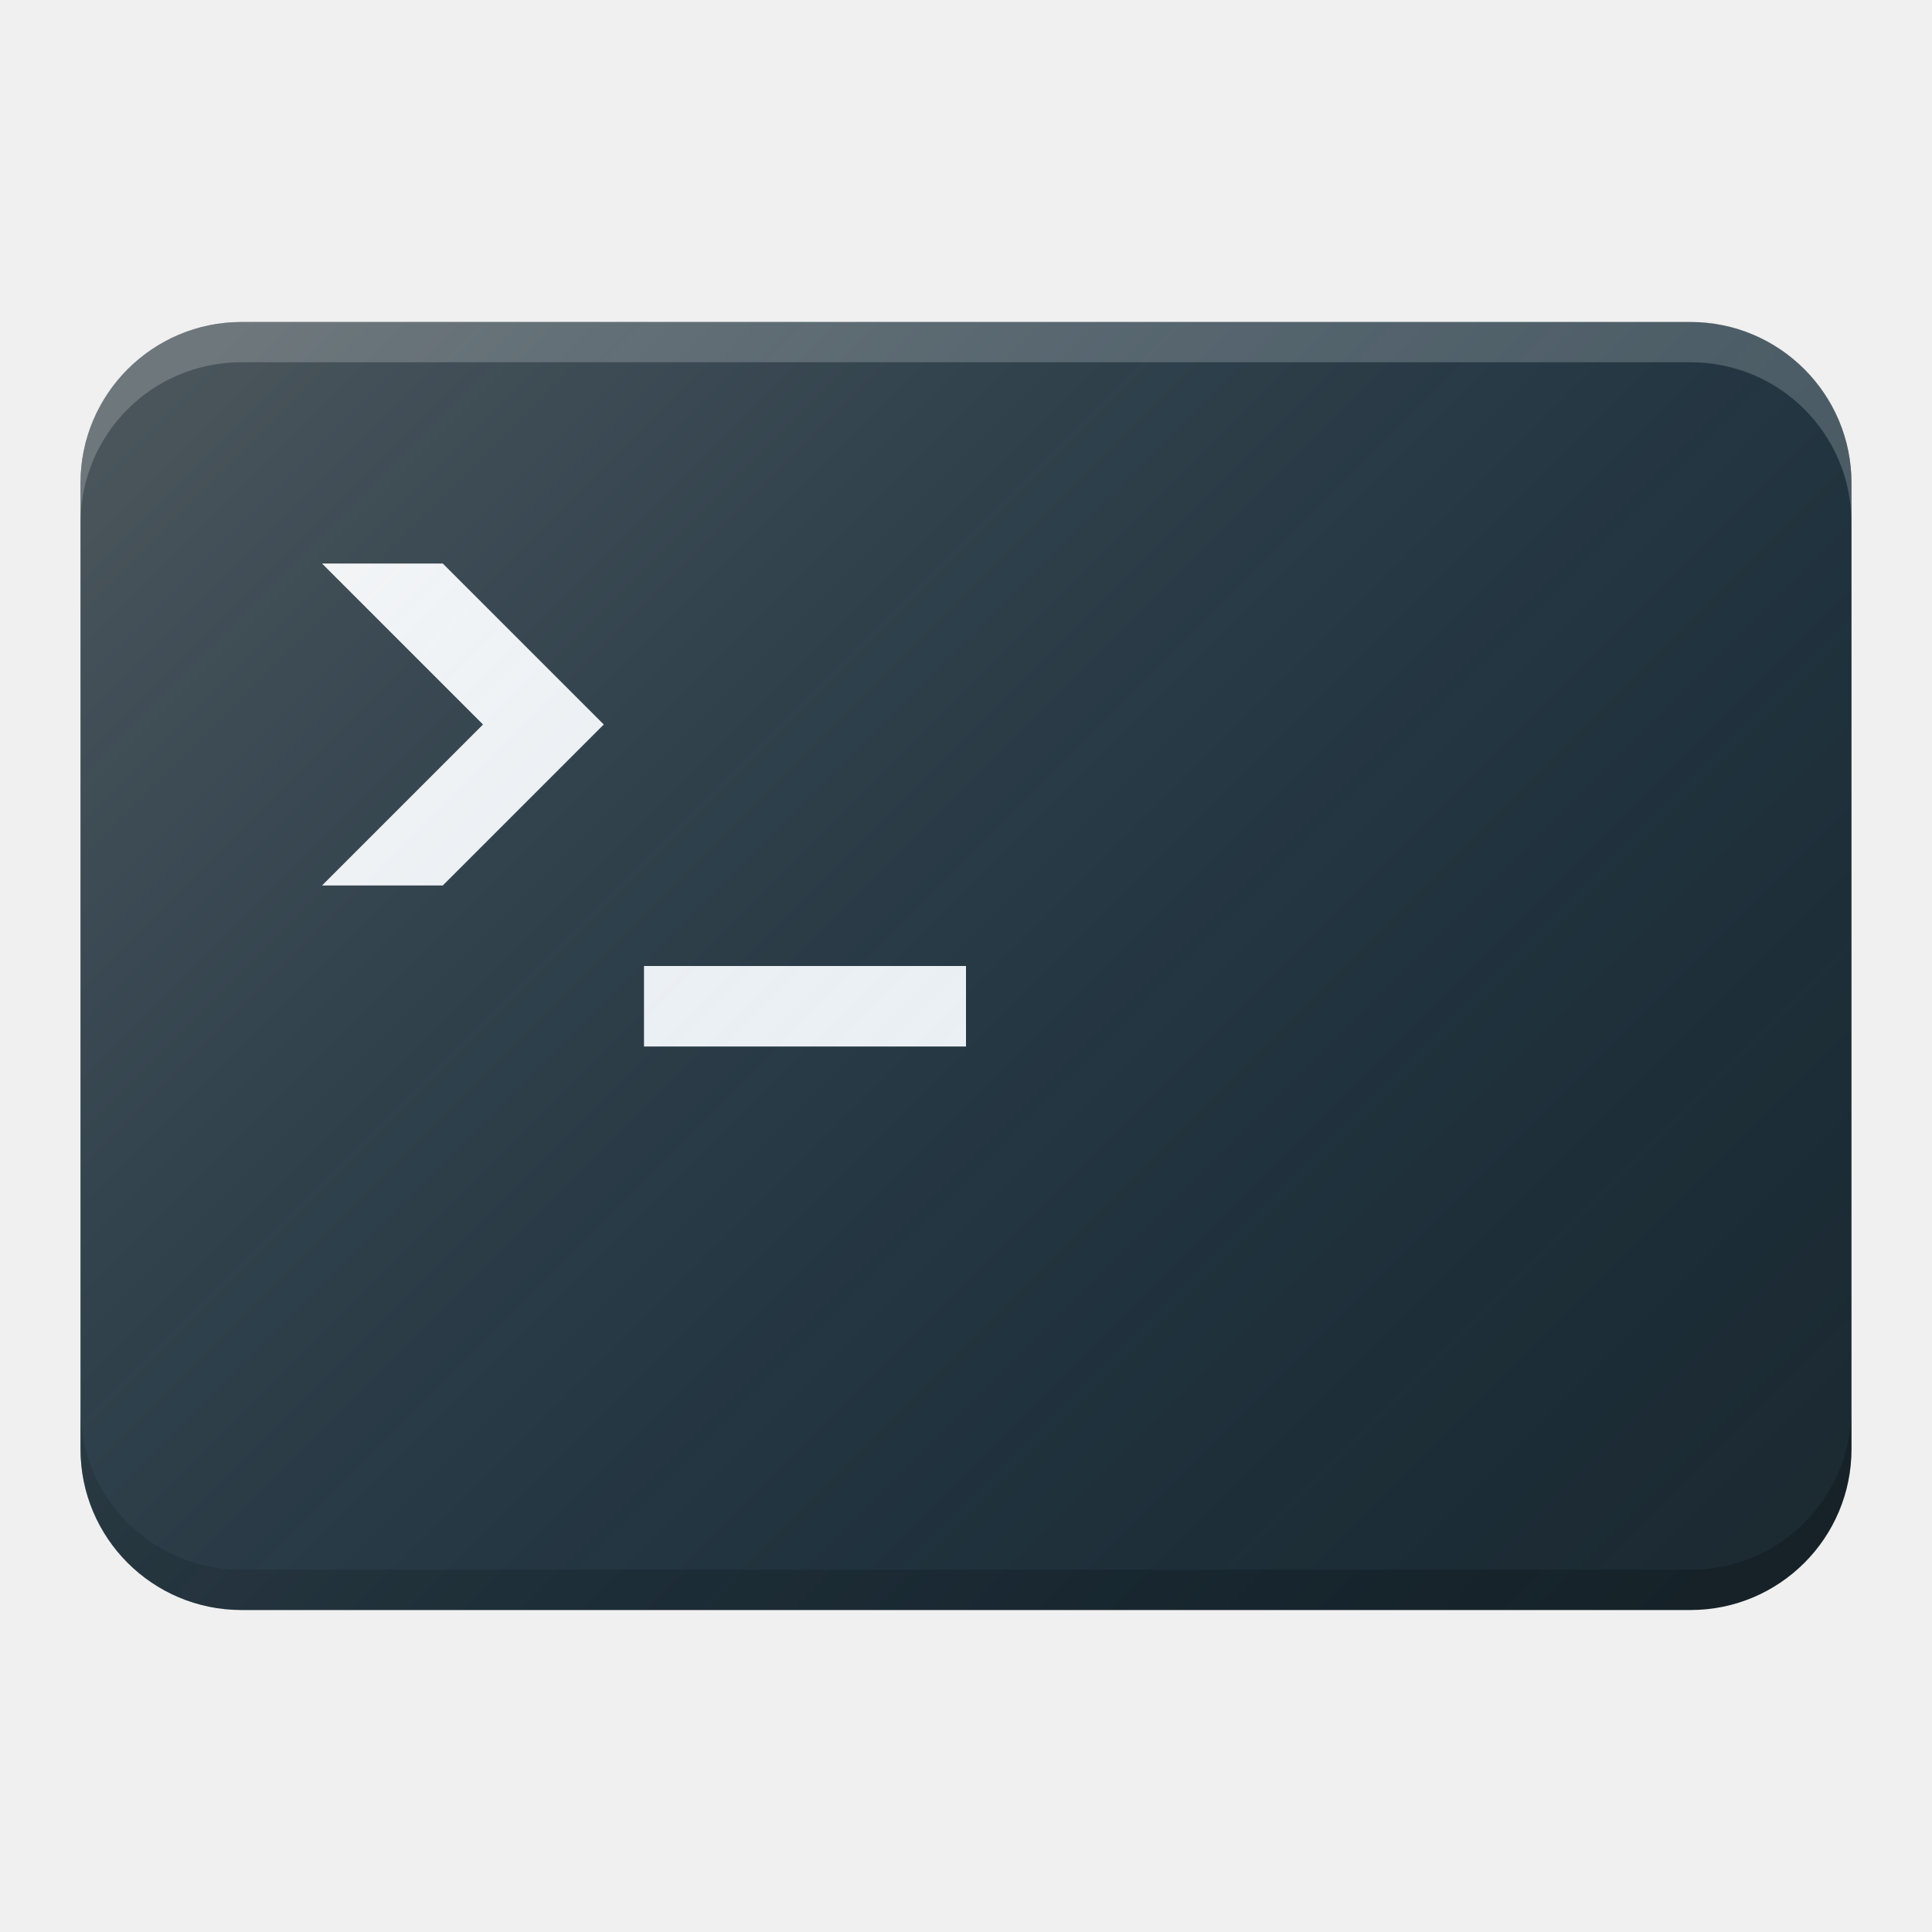
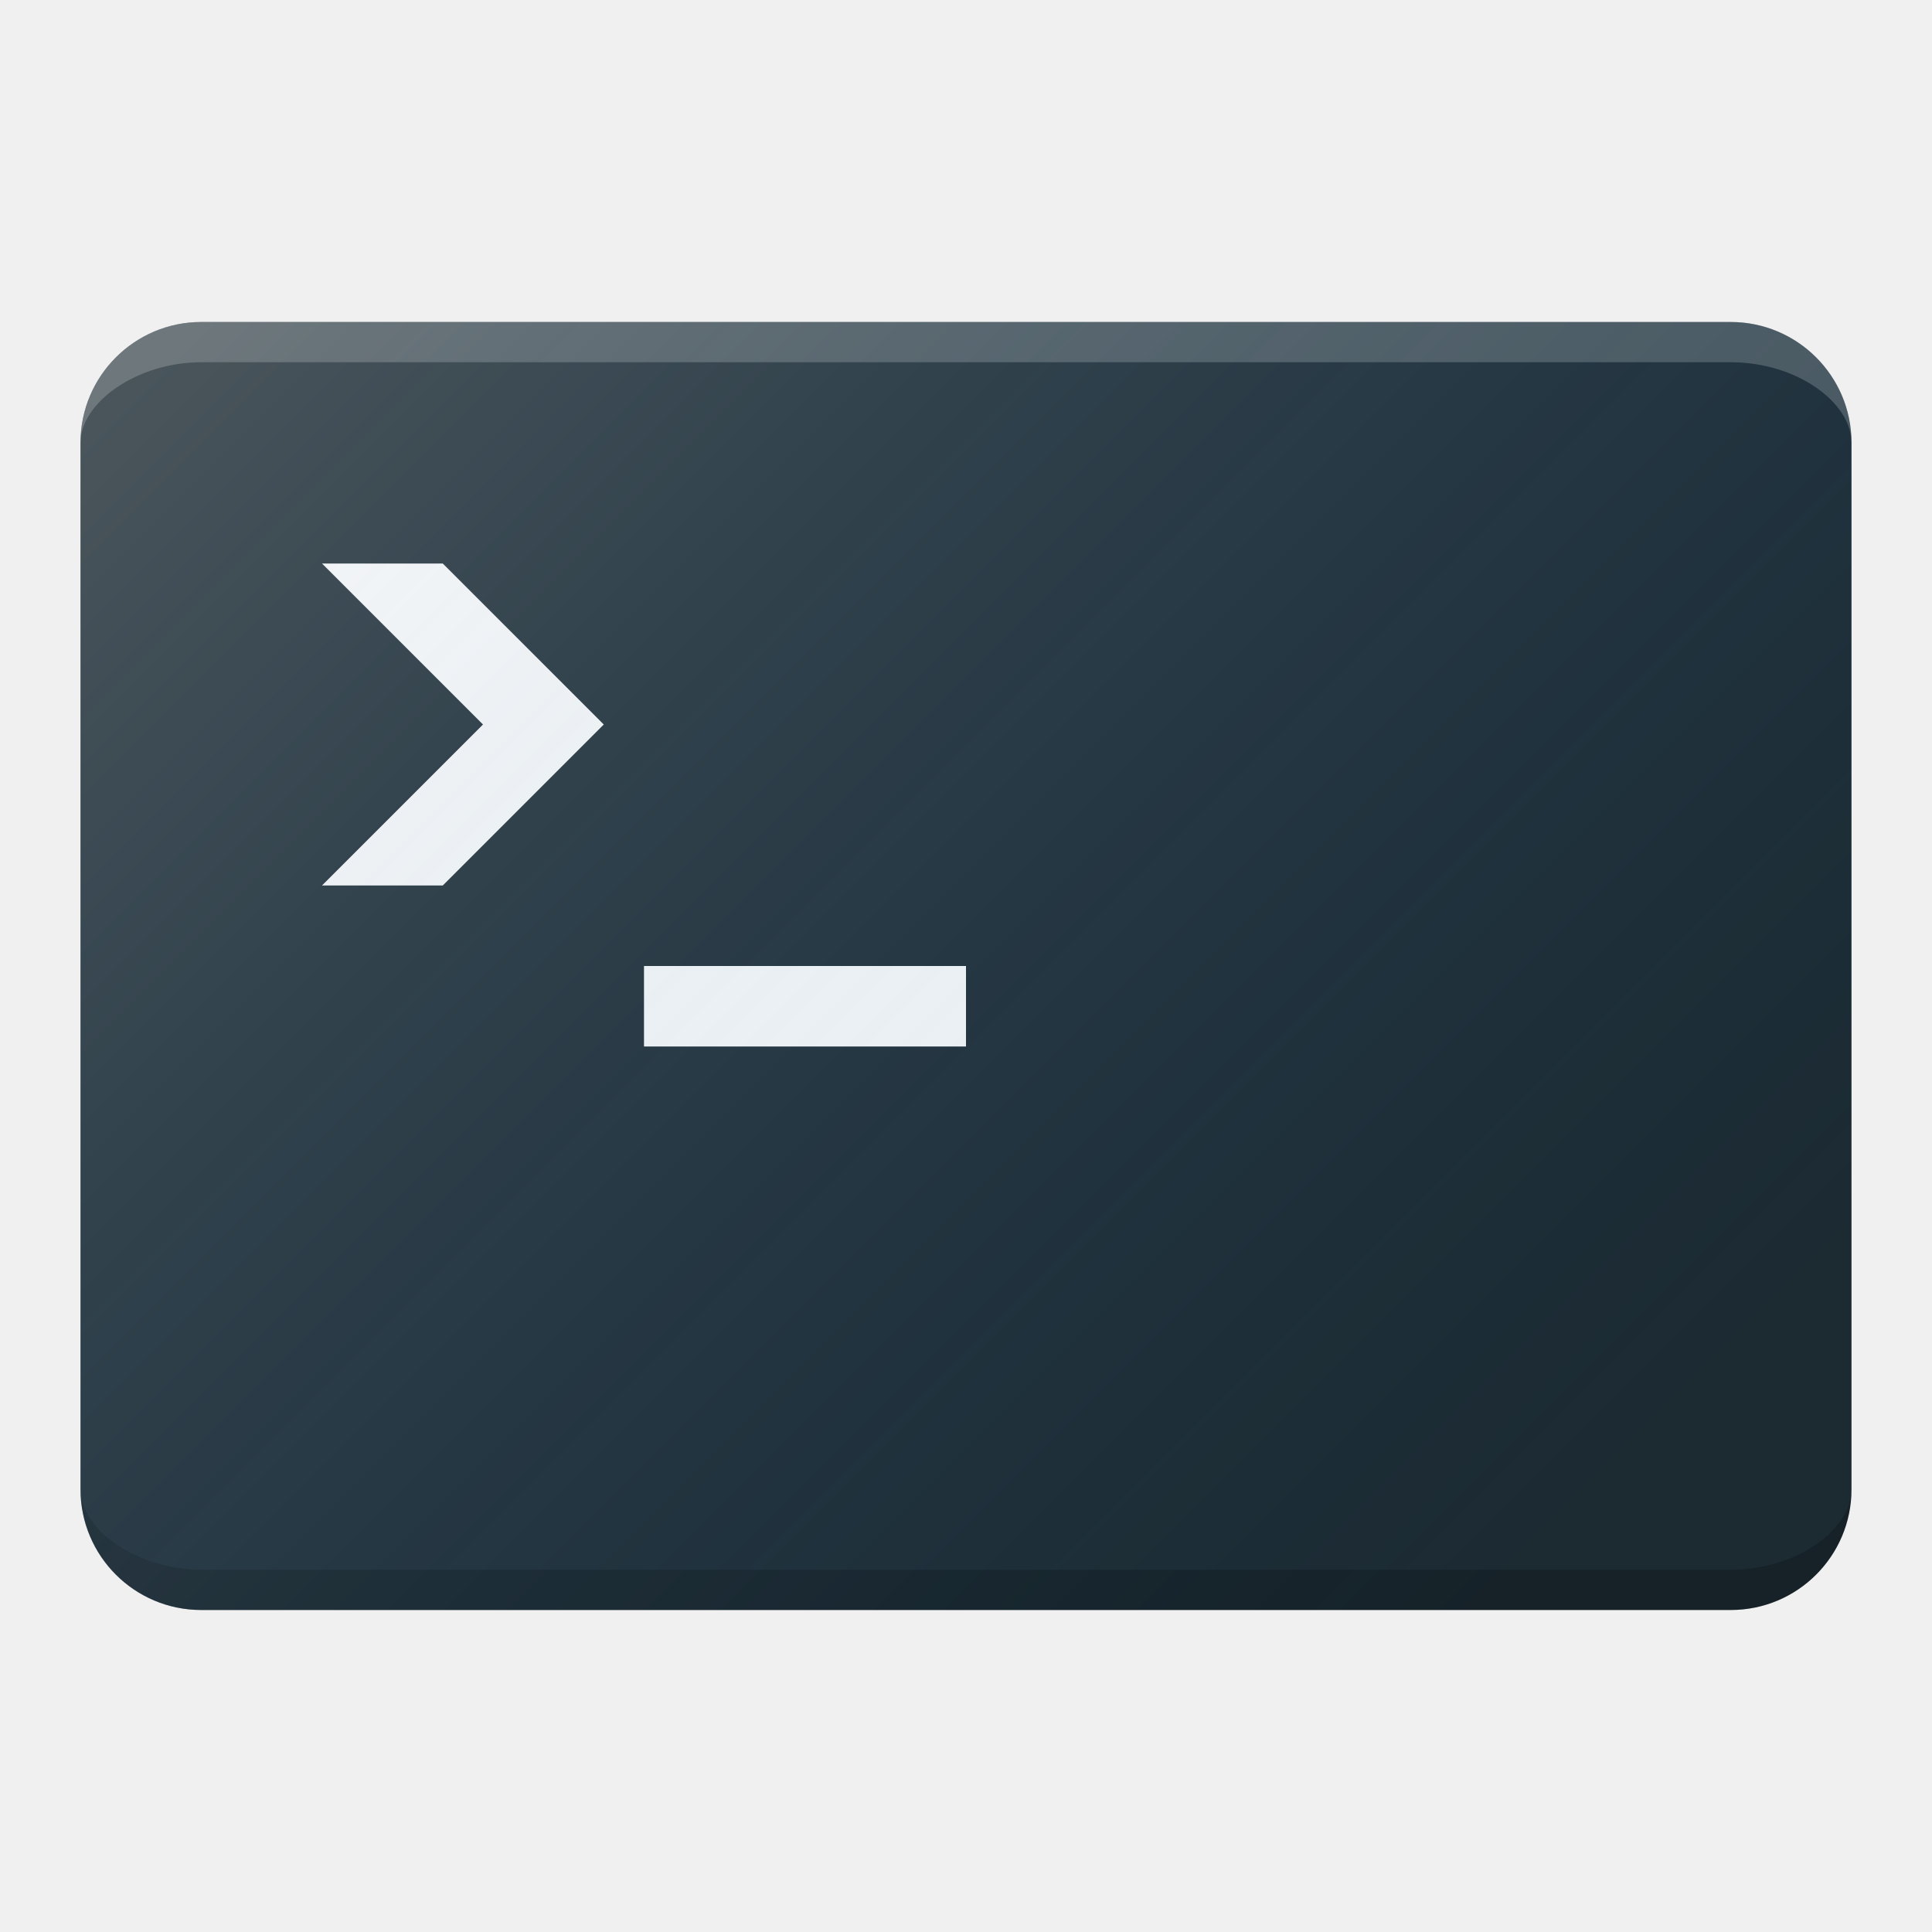
<svg xmlns="http://www.w3.org/2000/svg" xmlns:xlink="http://www.w3.org/1999/xlink" width="48" height="48" viewBox="0 0 48 48" id="svg2" version="1.1">
  <defs id="defs4">
    <filter style="color-interpolation-filters:sRGB" id="filter4630">
      <feFlood flood-opacity="1" flood-color="rgb(0,0,0)" result="flood" id="feFlood4632" />
      <feComposite in="flood" in2="SourceGraphic" operator="in" result="composite1" id="feComposite4634" />
      <feGaussianBlur in="composite1" stdDeviation="0.5" result="blur" id="feGaussianBlur4636" />
      <feOffset dx="0" dy="0.5" result="offset" id="feOffset4638" />
      <feComposite in="SourceGraphic" in2="offset" operator="over" result="composite2" id="feComposite4640" />
    </filter>
-     <linearGradient xlink:href="#linearGradient5376" id="linearGradient4171-7" x1="7" y1="1011.362" x2="41" y2="1045.362" gradientUnits="userSpaceOnUse" gradientTransform="matrix(1,0,0,0.9999989,2e-6,0.001275)" />
    <linearGradient id="linearGradient5376">
      <stop id="stop5378" offset="0" style="stop-color:#ffffff;stop-opacity:0.2" />
      <stop id="stop5380" offset="1" style="stop-color:#177ed5;stop-opacity:0;" />
    </linearGradient>
+     <linearGradient xlink:href="#linearGradient5376" id="linearGradient4236" x1="-14" y1="958.362" x2="18" y2="990.362" gradientUnits="userSpaceOnUse" gradientTransform="translate(19,54.00002)" />
  </defs>
  <g id="layer1" transform="translate(0,-1004.362)">
-     <rect style="opacity:1;fill:#1c2a32;fill-opacity:1;stroke:none;stroke-width:2.276;stroke-linecap:round;stroke-linejoin:round;stroke-miterlimit:4;stroke-dasharray:none;stroke-opacity:0.196" id="rect4180" width="44" height="32" x="2" y="1012.362" rx="4" ry="4" />
-     <path style="opacity:1;fill:#ffffff;fill-opacity:0.2;stroke:none;stroke-width:2.276;stroke-linecap:round;stroke-linejoin:round;stroke-miterlimit:4;stroke-dasharray:none;stroke-opacity:0.196" d="M 6 8 C 3.784 8 2 9.784 2 12 L 2 13 C 2 10.784 3.784 9 6 9 L 42 9 C 44.216 9 46 10.784 46 13 L 46 12 C 46 9.784 44.216 8 42 8 L 6 8 z " transform="translate(0,1004.362)" id="rect4150" />
-     <path id="path4155" d="m 6,1044.362 c -2.216,0 -4,-1.784 -4,-4 l 0,-1 c 0,2.216 1.784,4 4,4 l 36,0 c 2.216,0 4,-1.784 4,-4 l 0,1 c 0,2.216 -1.784,4 -4,4 l -36,0 z" style="opacity:1;fill:#000000;fill-opacity:0.2;stroke:none;stroke-width:2.276;stroke-linecap:round;stroke-linejoin:round;stroke-miterlimit:4;stroke-dasharray:none;stroke-opacity:0.196" />
+     <rect style="opacity:1;fill:#1c2a32;fill-opacity:1;stroke:#f2f2f2;stroke-width:0;stroke-linecap:round;stroke-linejoin:round;stroke-miterlimit:4;stroke-dasharray:none;stroke-opacity:1" id="rect4151-7" width="44" height="32" x="2" y="1012.362" rx="3" ry="3" />
+     <path style="opacity:1;fill:#ffffff;fill-opacity:0.2;stroke:#f2f2f2;stroke-width:0;stroke-linecap:round;stroke-linejoin:round;stroke-miterlimit:4;stroke-dasharray:none;stroke-opacity:1" d="m 5,1012.362 38,0 c 1.662,0 3,1.338 3,3 8e-6,-1 -1.359,-2 -3,-2 -9.73,0 -29.973,0 -38,0 -1.595,0 -3,1 -3,2 0,-1.662 1.338,-3 3,-3 z" id="rect4151" />
+     <path style="opacity:1;fill:#000000;fill-opacity:0.2;stroke:#f2f2f2;stroke-width:0;stroke-linecap:round;stroke-linejoin:round;stroke-miterlimit:4;stroke-dasharray:none;stroke-opacity:1" d="m 5,1044.362 38,0 c 1.662,0 3,-1.338 3,-3 8e-6,1 -1.359,2 -3,2 -9.73,0 -29.973,0 -38,0 -1.595,0 -3,-1 -3,-2 0,1.662 1.338,3 3,3 z" id="rect4151-0" />
    <rect style="fill:#f5f5f5;fill-opacity:1;stroke:none;stroke-width:2.276;stroke-linecap:round;stroke-linejoin:round;stroke-miterlimit:4;stroke-dasharray:none;stroke-opacity:0.196" id="rect4176" width="8" height="2" x="16" y="1028.362" />
    <path style="fill:#f5f5f5;fill-opacity:1;fill-rule:evenodd;stroke:none;stroke-width:1px;stroke-linecap:butt;stroke-linejoin:miter;stroke-opacity:1" d="m 8,1026.362 3,0 4,-4 -4,-4 -3,0 4,4 -4,4" id="path4178" />
-     <path style="fill:url(#linearGradient4171-7);fill-opacity:1;stroke:none;stroke-width:2;stroke-linecap:round;stroke-linejoin:round;stroke-miterlimit:4;stroke-dasharray:none;stroke-opacity:1" d="m 6,1012.362 c -2.216,0 -4,1.784 -4,4 l 0,2 0,2 0,16 0,2 0,2 c 0,2.216 1.784,4 4,4 l 2,0 32,0 2,0 c 2.216,0 4,-1.784 4,-4 l 0,-2 0,-2 0,-16 0,-2 0,-2 c 0,-2.216 -1.784,-4 -4,-4 l -2,0 -32,0 -2,0 z" id="circle4163-7" />
+     <rect style="opacity:1;fill:url(#linearGradient4236);fill-opacity:1;stroke:#f2f2f2;stroke-width:0;stroke-linecap:round;stroke-linejoin:round;stroke-miterlimit:4;stroke-dasharray:none;stroke-opacity:1" id="rect4151-7-6" width="44" height="32" x="2" y="1012.362" rx="3" ry="3" />
  </g>
</svg>
